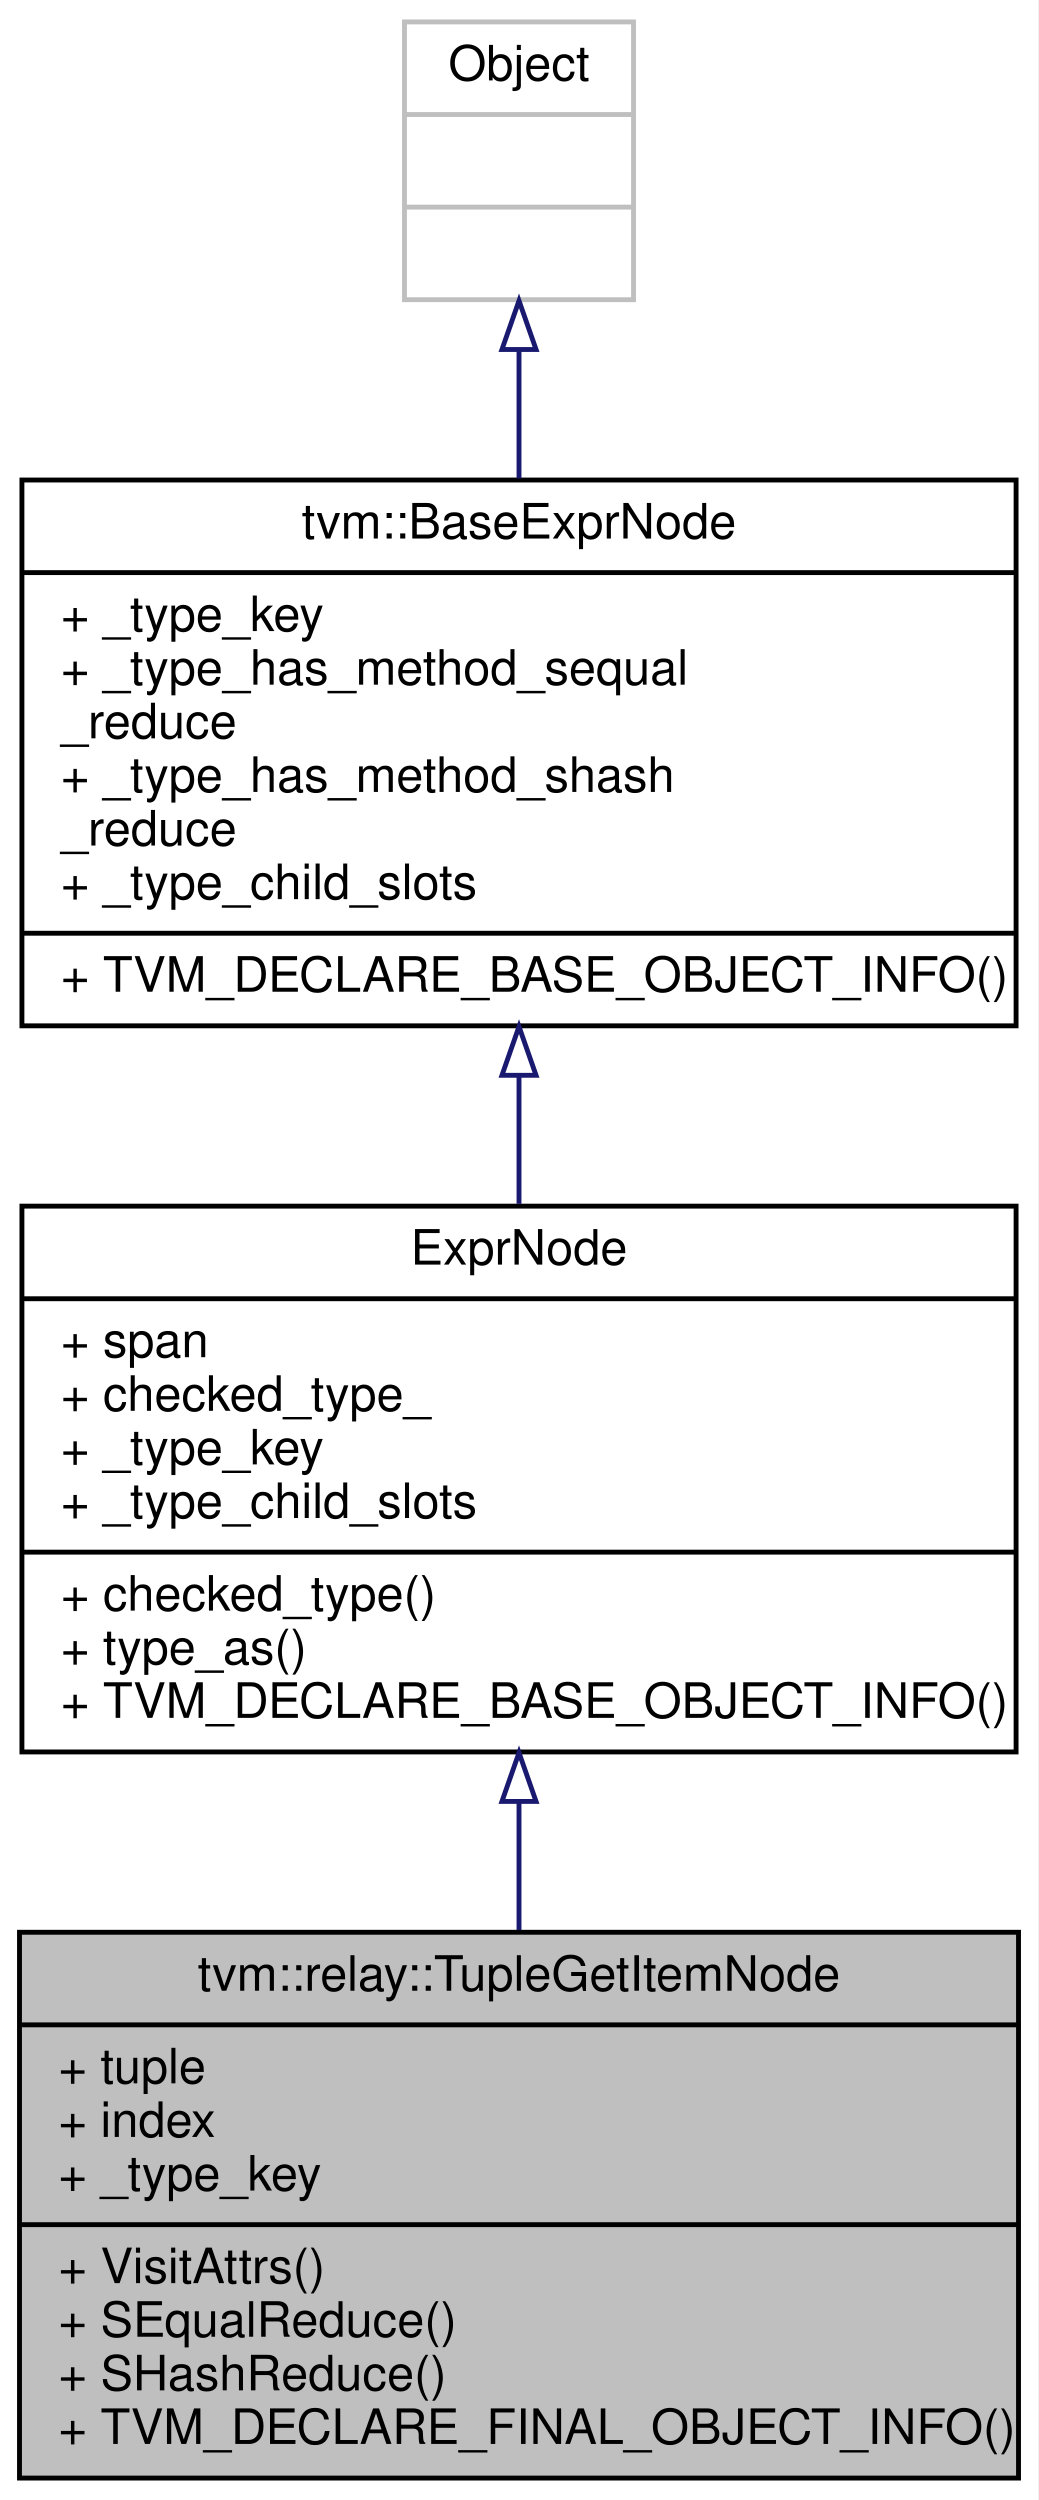
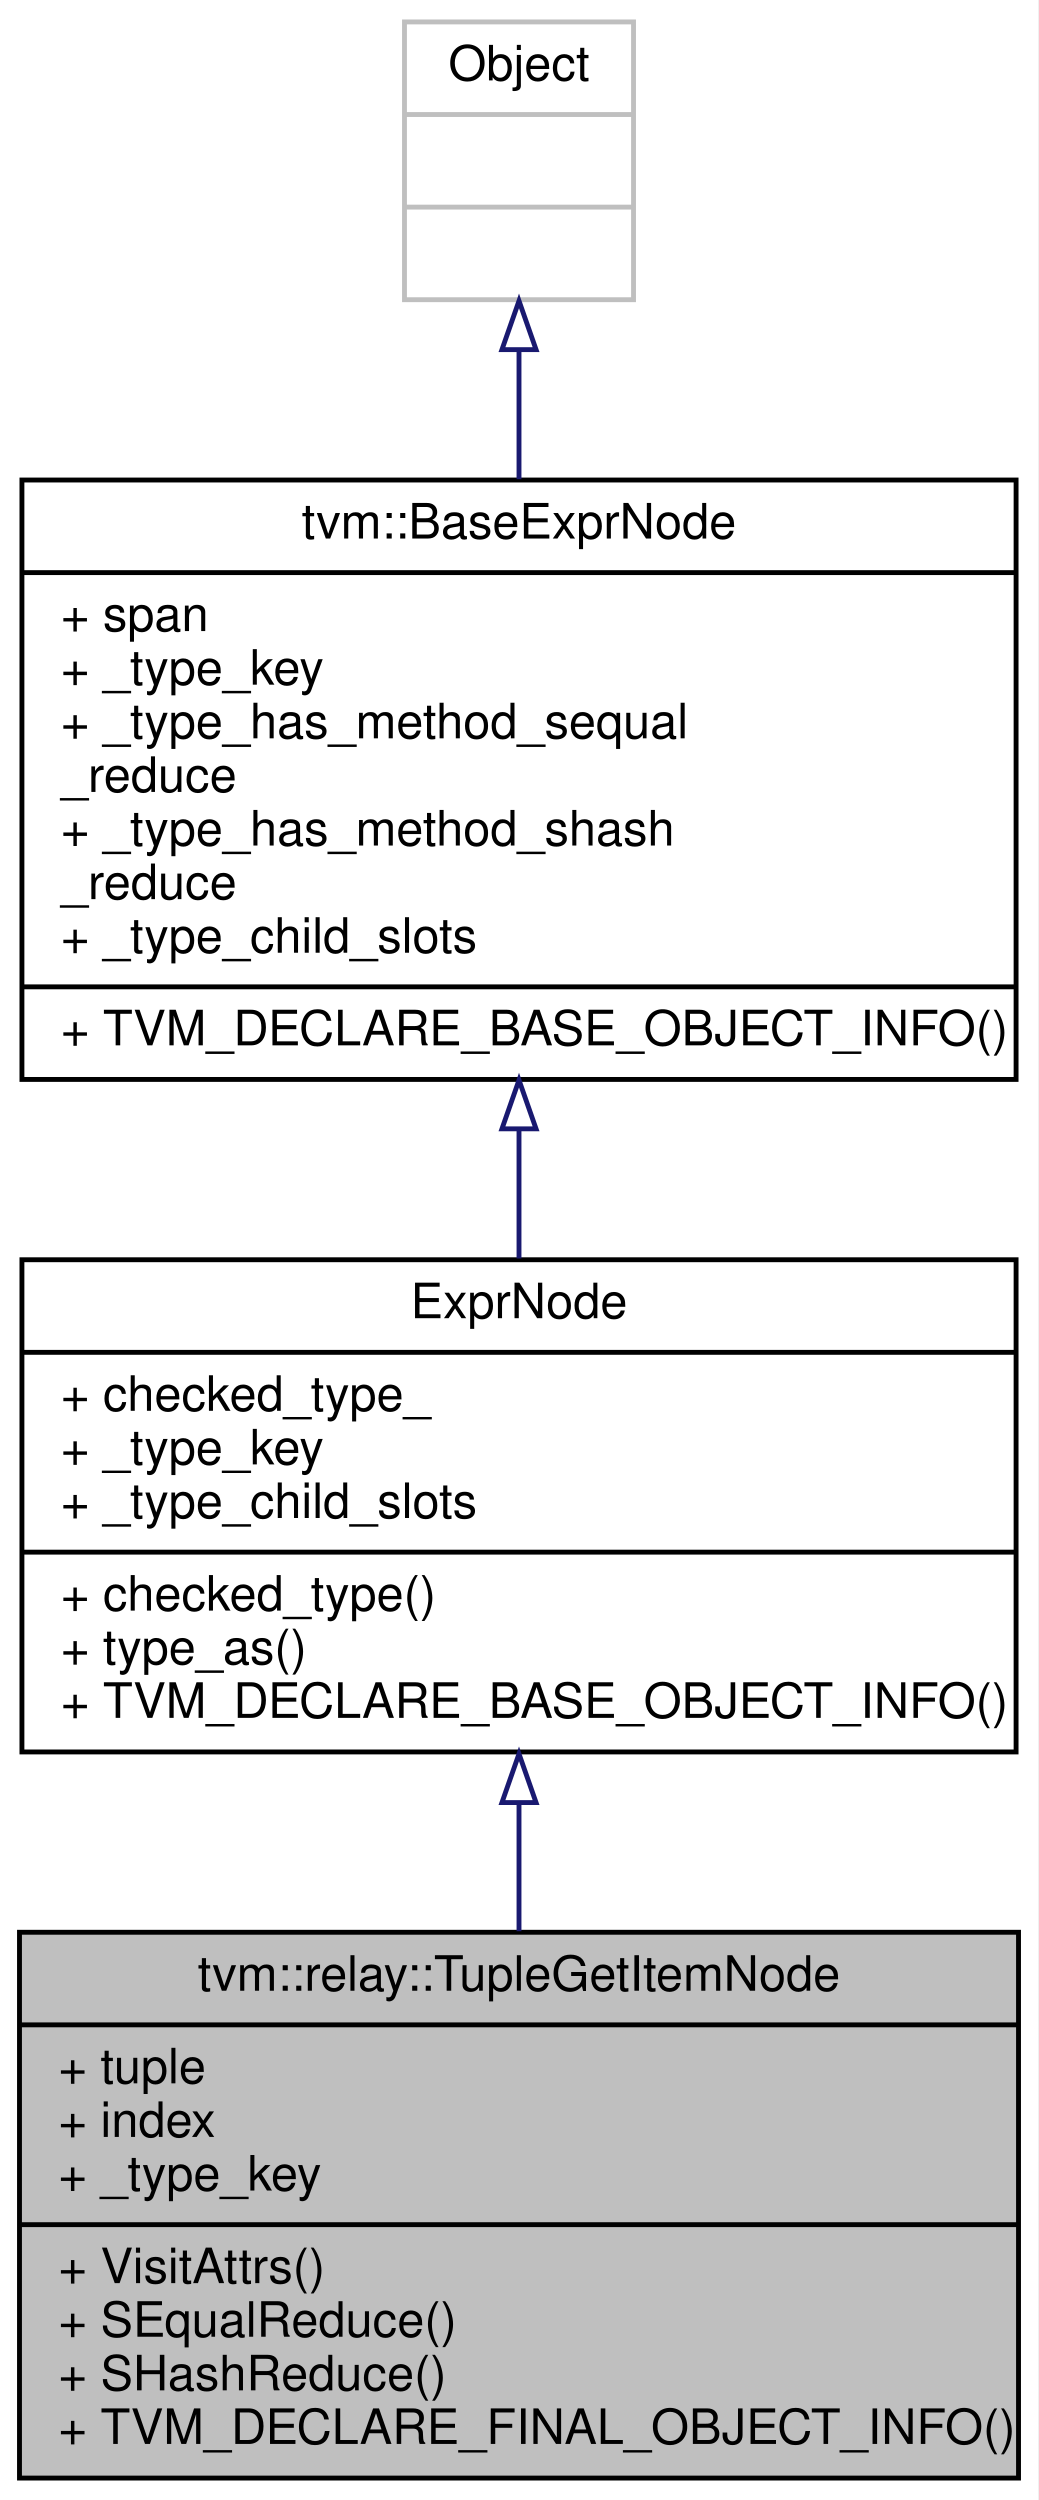
<svg xmlns="http://www.w3.org/2000/svg" xmlns:xlink="http://www.w3.org/1999/xlink" width="213pt" height="513pt" viewBox="0.00 0.00 213.00 513.00">
  <g id="graph0" class="graph" transform="scale(1 1) rotate(0) translate(4 509)">
    <polygon fill="white" stroke="none" points="-4,4 -4,-509 209,-509 209,4 -4,4" />
    <g id="node1" class="node">
      <polygon fill="#bfbfbf" stroke="black" points="-1.42109e-14,-0.5 -1.42109e-14,-112.5 205,-112.5 205,-0.5 -1.42109e-14,-0.5" />
      <text text-anchor="middle" x="102.5" y="-100.5" font-family="Helvetica,sans-Serif" font-size="10.00">tvm::relay::TupleGetItemNode</text>
      <polyline fill="none" stroke="black" points="-1.42109e-14,-93.5 205,-93.5 " />
      <text text-anchor="start" x="8" y="-81.5" font-family="Helvetica,sans-Serif" font-size="10.00">+ tuple</text>
      <text text-anchor="start" x="8" y="-70.5" font-family="Helvetica,sans-Serif" font-size="10.00">+ index</text>
      <text text-anchor="start" x="8" y="-59.5" font-family="Helvetica,sans-Serif" font-size="10.00">+ _type_key</text>
      <polyline fill="none" stroke="black" points="-1.42109e-14,-52.5 205,-52.5 " />
      <text text-anchor="start" x="8" y="-40.5" font-family="Helvetica,sans-Serif" font-size="10.00">+ VisitAttrs()</text>
      <text text-anchor="start" x="8" y="-29.5" font-family="Helvetica,sans-Serif" font-size="10.00">+ SEqualReduce()</text>
      <text text-anchor="start" x="8" y="-18.5" font-family="Helvetica,sans-Serif" font-size="10.00">+ SHashReduce()</text>
      <text text-anchor="start" x="8" y="-7.5" font-family="Helvetica,sans-Serif" font-size="10.00">+ TVM_DECLARE_FINAL_OBJECT_INFO()</text>
    </g>
    <g id="node2" class="node">
      <g id="a_node2">
        <a xlink:href="classtvm_1_1RelayExprNode.html" target="_top" xlink:title="Base node of all non-primitive expressions. ">
-           <polygon fill="white" stroke="black" points="0.5,-149.5 0.5,-261.5 204.5,-261.5 204.5,-149.5 0.5,-149.5" />
-           <text text-anchor="middle" x="102.5" y="-249.5" font-family="Helvetica,sans-Serif" font-size="10.00">ExprNode</text>
-           <polyline fill="none" stroke="black" points="0.5,-242.5 204.5,-242.5 " />
-           <text text-anchor="start" x="8.5" y="-230.5" font-family="Helvetica,sans-Serif" font-size="10.00">+ span</text>
+           <polygon fill="white" stroke="black" points="0.5,-149.5 0.5,-250.5 204.5,-250.5 204.5,-149.5 0.5,-149.5" />
+           <text text-anchor="middle" x="102.5" y="-238.5" font-family="Helvetica,sans-Serif" font-size="10.00">ExprNode</text>
+           <polyline fill="none" stroke="black" points="0.5,-231.5 204.5,-231.5 " />
          <text text-anchor="start" x="8.5" y="-219.5" font-family="Helvetica,sans-Serif" font-size="10.00">+ checked_type_</text>
          <text text-anchor="start" x="8.5" y="-208.5" font-family="Helvetica,sans-Serif" font-size="10.00">+ _type_key</text>
          <text text-anchor="start" x="8.5" y="-197.5" font-family="Helvetica,sans-Serif" font-size="10.00">+ _type_child_slots</text>
          <polyline fill="none" stroke="black" points="0.5,-190.5 204.5,-190.5 " />
          <text text-anchor="start" x="8.5" y="-178.5" font-family="Helvetica,sans-Serif" font-size="10.00">+ checked_type()</text>
          <text text-anchor="start" x="8.5" y="-167.5" font-family="Helvetica,sans-Serif" font-size="10.00">+ type_as()</text>
          <text text-anchor="start" x="8.5" y="-156.5" font-family="Helvetica,sans-Serif" font-size="10.00">+ TVM_DECLARE_BASE_OBJECT_INFO()</text>
        </a>
      </g>
    </g>
    <g id="edge1" class="edge">
-       <path fill="none" stroke="midnightblue" d="M102.5,-139.176C102.5,-130.427 102.5,-121.522 102.5,-112.965" />
-       <polygon fill="none" stroke="midnightblue" points="99,-139.344 102.5,-149.344 106,-139.344 99,-139.344" />
+       <path fill="none" stroke="midnightblue" d="M102.5,-139.008C102.5,-130.286 102.5,-121.34 102.5,-112.717" />
+       <polygon fill="none" stroke="midnightblue" points="99,-139.112 102.5,-149.112 106,-139.112 99,-139.112" />
    </g>
    <g id="node3" class="node">
      <g id="a_node3">
        <a xlink:href="classtvm_1_1BaseExprNode.html" target="_top" xlink:title="Base type of all the expressions. ">
-           <polygon fill="white" stroke="black" points="0.5,-298.5 0.5,-410.5 204.5,-410.5 204.5,-298.5 0.5,-298.5" />
+           <polygon fill="white" stroke="black" points="0.5,-287.5 0.5,-410.5 204.5,-410.5 204.5,-287.5 0.5,-287.5" />
          <text text-anchor="middle" x="102.5" y="-398.5" font-family="Helvetica,sans-Serif" font-size="10.00">tvm::BaseExprNode</text>
          <polyline fill="none" stroke="black" points="0.5,-391.5 204.5,-391.5 " />
-           <text text-anchor="start" x="8.5" y="-379.5" font-family="Helvetica,sans-Serif" font-size="10.00">+ _type_key</text>
-           <text text-anchor="start" x="8.5" y="-368.5" font-family="Helvetica,sans-Serif" font-size="10.00">+ _type_has_method_sequal</text>
-           <text text-anchor="start" x="8.5" y="-357.5" font-family="Helvetica,sans-Serif" font-size="10.00">_reduce</text>
-           <text text-anchor="start" x="8.5" y="-346.5" font-family="Helvetica,sans-Serif" font-size="10.00">+ _type_has_method_shash</text>
-           <text text-anchor="start" x="8.5" y="-335.5" font-family="Helvetica,sans-Serif" font-size="10.00">_reduce</text>
-           <text text-anchor="start" x="8.5" y="-324.5" font-family="Helvetica,sans-Serif" font-size="10.00">+ _type_child_slots</text>
-           <polyline fill="none" stroke="black" points="0.5,-317.5 204.5,-317.5 " />
-           <text text-anchor="start" x="8.5" y="-305.5" font-family="Helvetica,sans-Serif" font-size="10.00">+ TVM_DECLARE_BASE_OBJECT_INFO()</text>
+           <text text-anchor="start" x="8.5" y="-379.5" font-family="Helvetica,sans-Serif" font-size="10.00">+ span</text>
+           <text text-anchor="start" x="8.5" y="-368.5" font-family="Helvetica,sans-Serif" font-size="10.00">+ _type_key</text>
+           <text text-anchor="start" x="8.5" y="-357.5" font-family="Helvetica,sans-Serif" font-size="10.00">+ _type_has_method_sequal</text>
+           <text text-anchor="start" x="8.5" y="-346.5" font-family="Helvetica,sans-Serif" font-size="10.00">_reduce</text>
+           <text text-anchor="start" x="8.5" y="-335.5" font-family="Helvetica,sans-Serif" font-size="10.00">+ _type_has_method_shash</text>
+           <text text-anchor="start" x="8.5" y="-324.5" font-family="Helvetica,sans-Serif" font-size="10.00">_reduce</text>
+           <text text-anchor="start" x="8.5" y="-313.5" font-family="Helvetica,sans-Serif" font-size="10.00">+ _type_child_slots</text>
+           <polyline fill="none" stroke="black" points="0.5,-306.5 204.5,-306.5 " />
+           <text text-anchor="start" x="8.5" y="-294.5" font-family="Helvetica,sans-Serif" font-size="10.00">+ TVM_DECLARE_BASE_OBJECT_INFO()</text>
        </a>
      </g>
    </g>
    <g id="edge2" class="edge">
-       <path fill="none" stroke="midnightblue" d="M102.5,-288.176C102.5,-279.427 102.5,-270.522 102.5,-261.965" />
-       <polygon fill="none" stroke="midnightblue" points="99,-288.344 102.5,-298.344 106,-288.344 99,-288.344" />
+       <path fill="none" stroke="midnightblue" d="M102.5,-277.289C102.5,-268.323 102.5,-259.301 102.5,-250.758" />
+       <polygon fill="none" stroke="midnightblue" points="99,-277.361 102.5,-287.361 106,-277.361 99,-277.361" />
    </g>
    <g id="node4" class="node">
      <polygon fill="white" stroke="#bfbfbf" points="79,-447.5 79,-504.5 126,-504.5 126,-447.5 79,-447.5" />
      <text text-anchor="middle" x="102.5" y="-492.5" font-family="Helvetica,sans-Serif" font-size="10.00">Object</text>
      <polyline fill="none" stroke="#bfbfbf" points="79,-485.5 126,-485.5 " />
      <text text-anchor="middle" x="102.5" y="-473.5" font-family="Helvetica,sans-Serif" font-size="10.00"> </text>
      <polyline fill="none" stroke="#bfbfbf" points="79,-466.5 126,-466.5 " />
      <text text-anchor="middle" x="102.5" y="-454.5" font-family="Helvetica,sans-Serif" font-size="10.00"> </text>
    </g>
    <g id="edge3" class="edge">
-       <path fill="none" stroke="midnightblue" d="M102.5,-437.108C102.5,-428.748 102.5,-419.725 102.5,-410.834" />
-       <polygon fill="none" stroke="midnightblue" points="99,-437.284 102.5,-447.284 106,-437.284 99,-437.284" />
+       <path fill="none" stroke="midnightblue" d="M102.5,-437.099C102.5,-428.739 102.5,-419.68 102.5,-410.672" />
+       <polygon fill="none" stroke="midnightblue" points="99,-437.258 102.5,-447.258 106,-437.258 99,-437.258" />
    </g>
  </g>
</svg>
